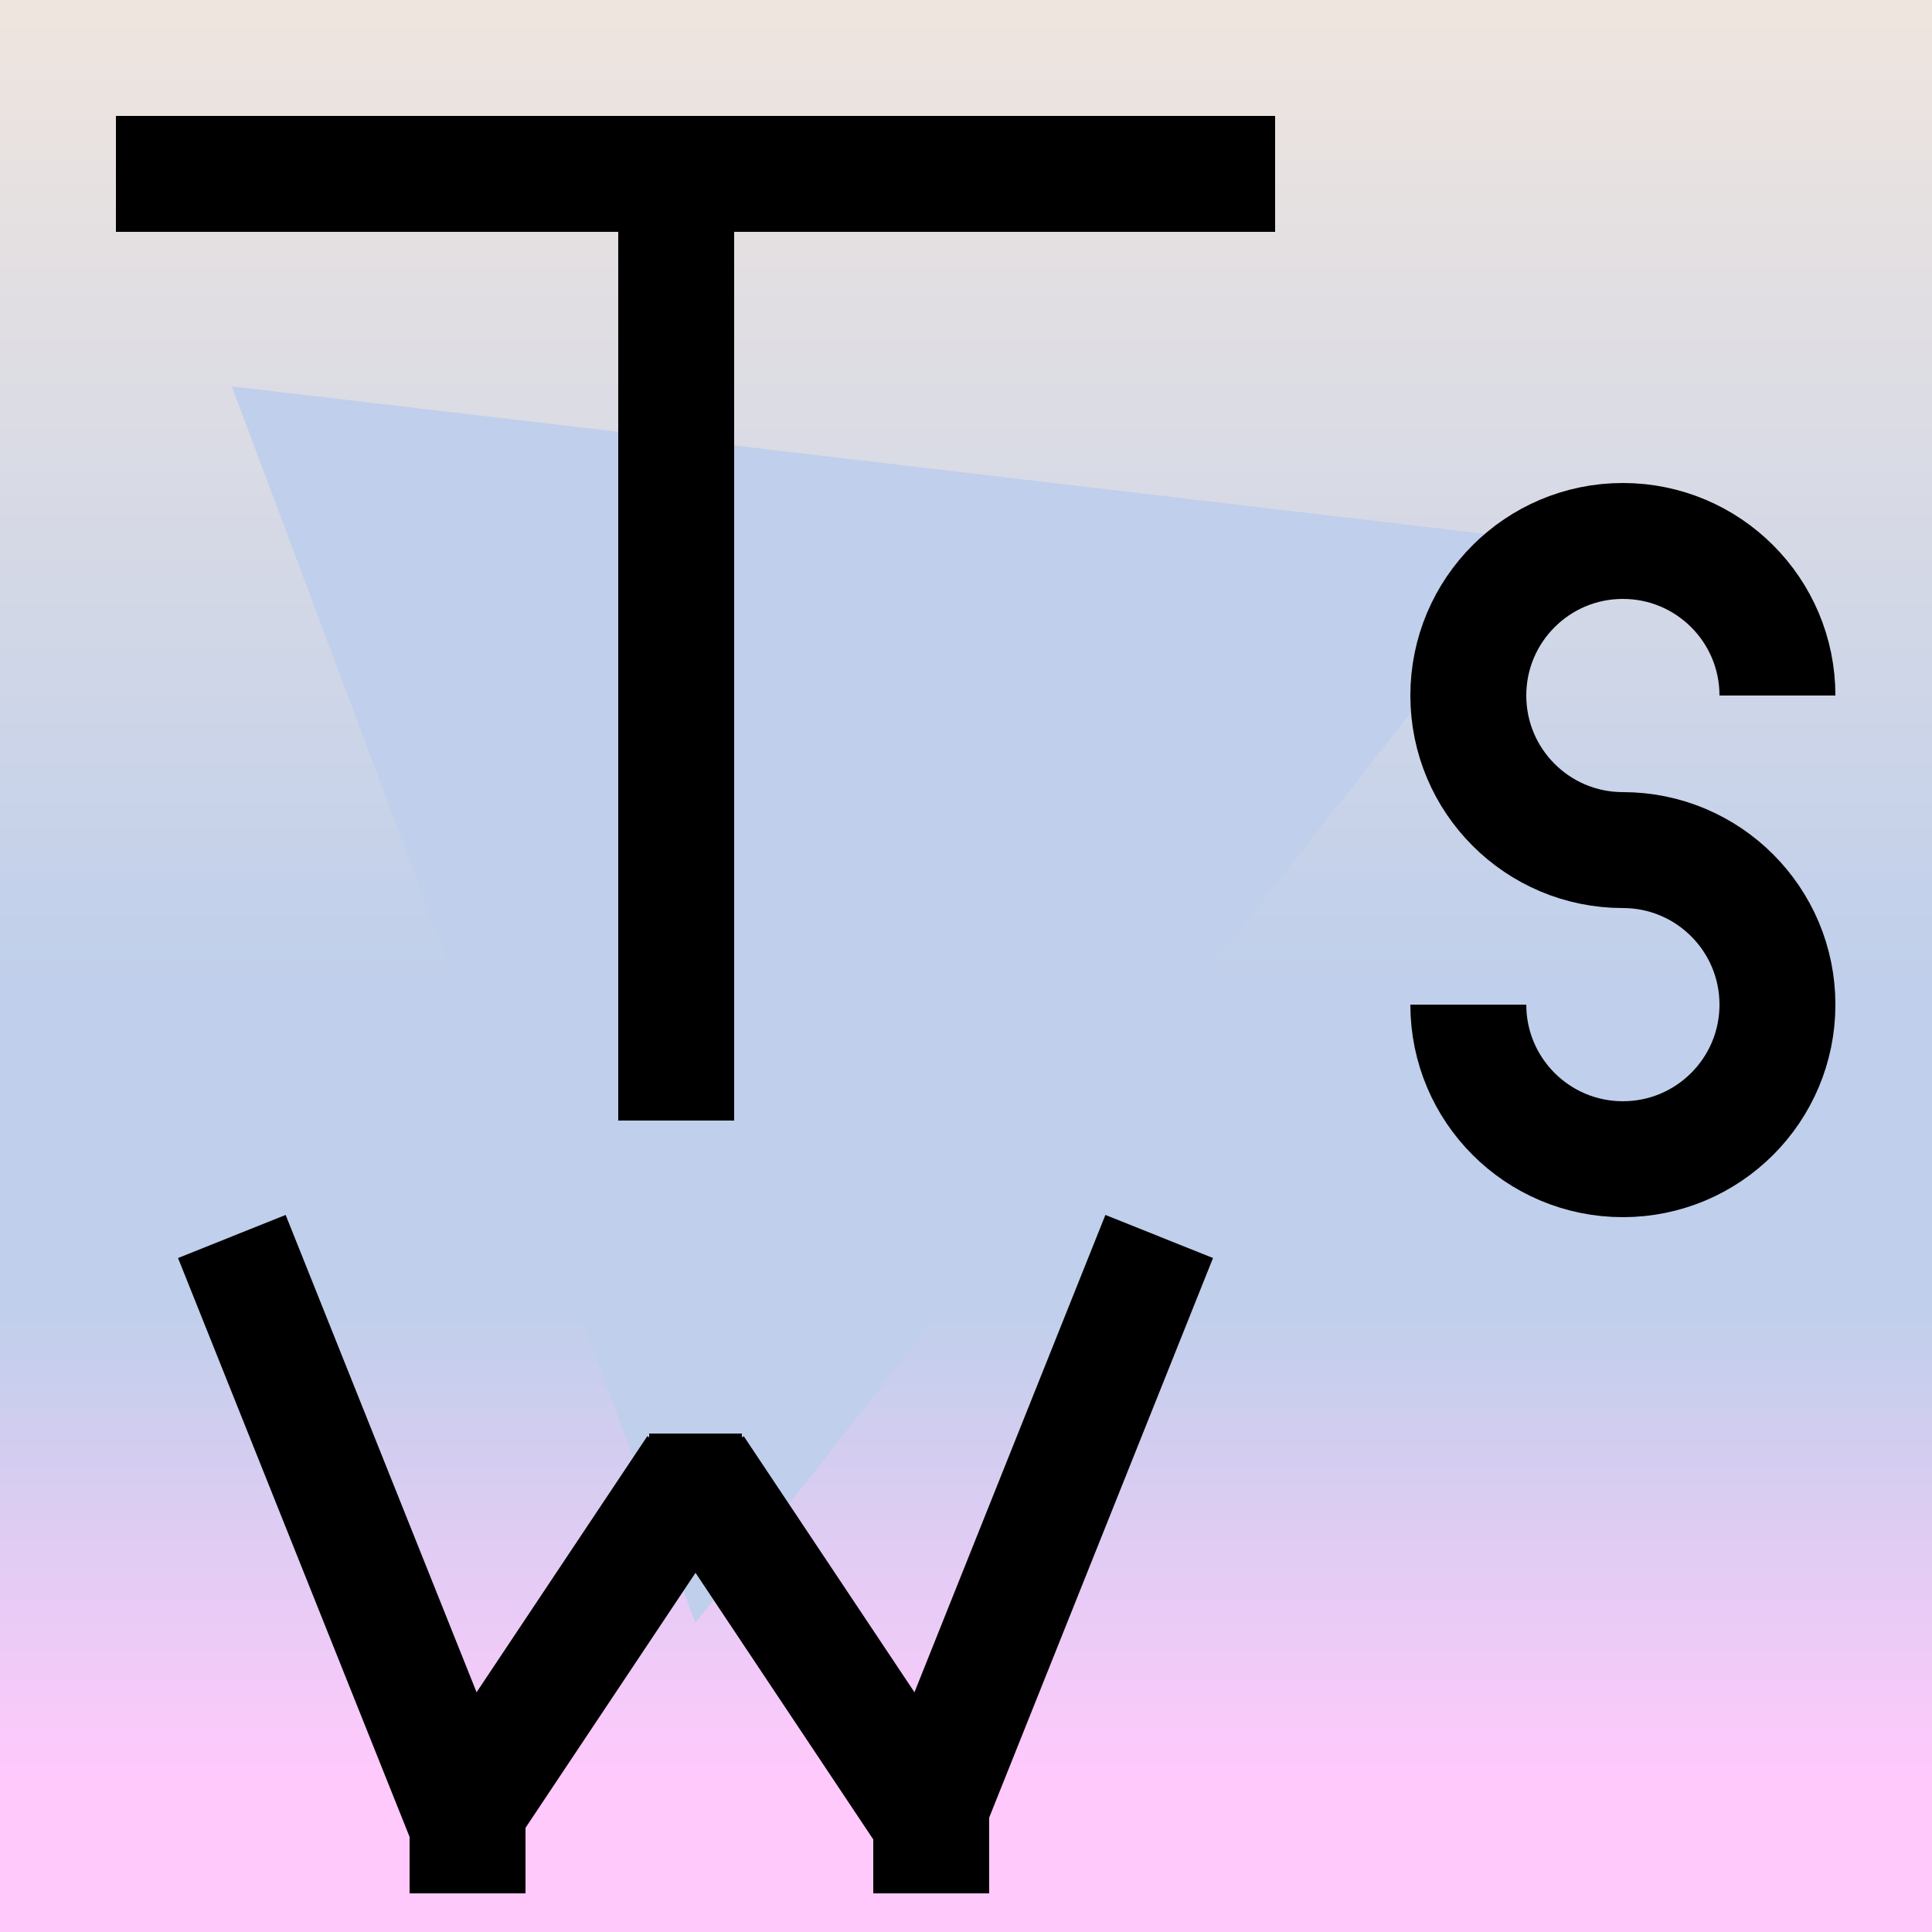
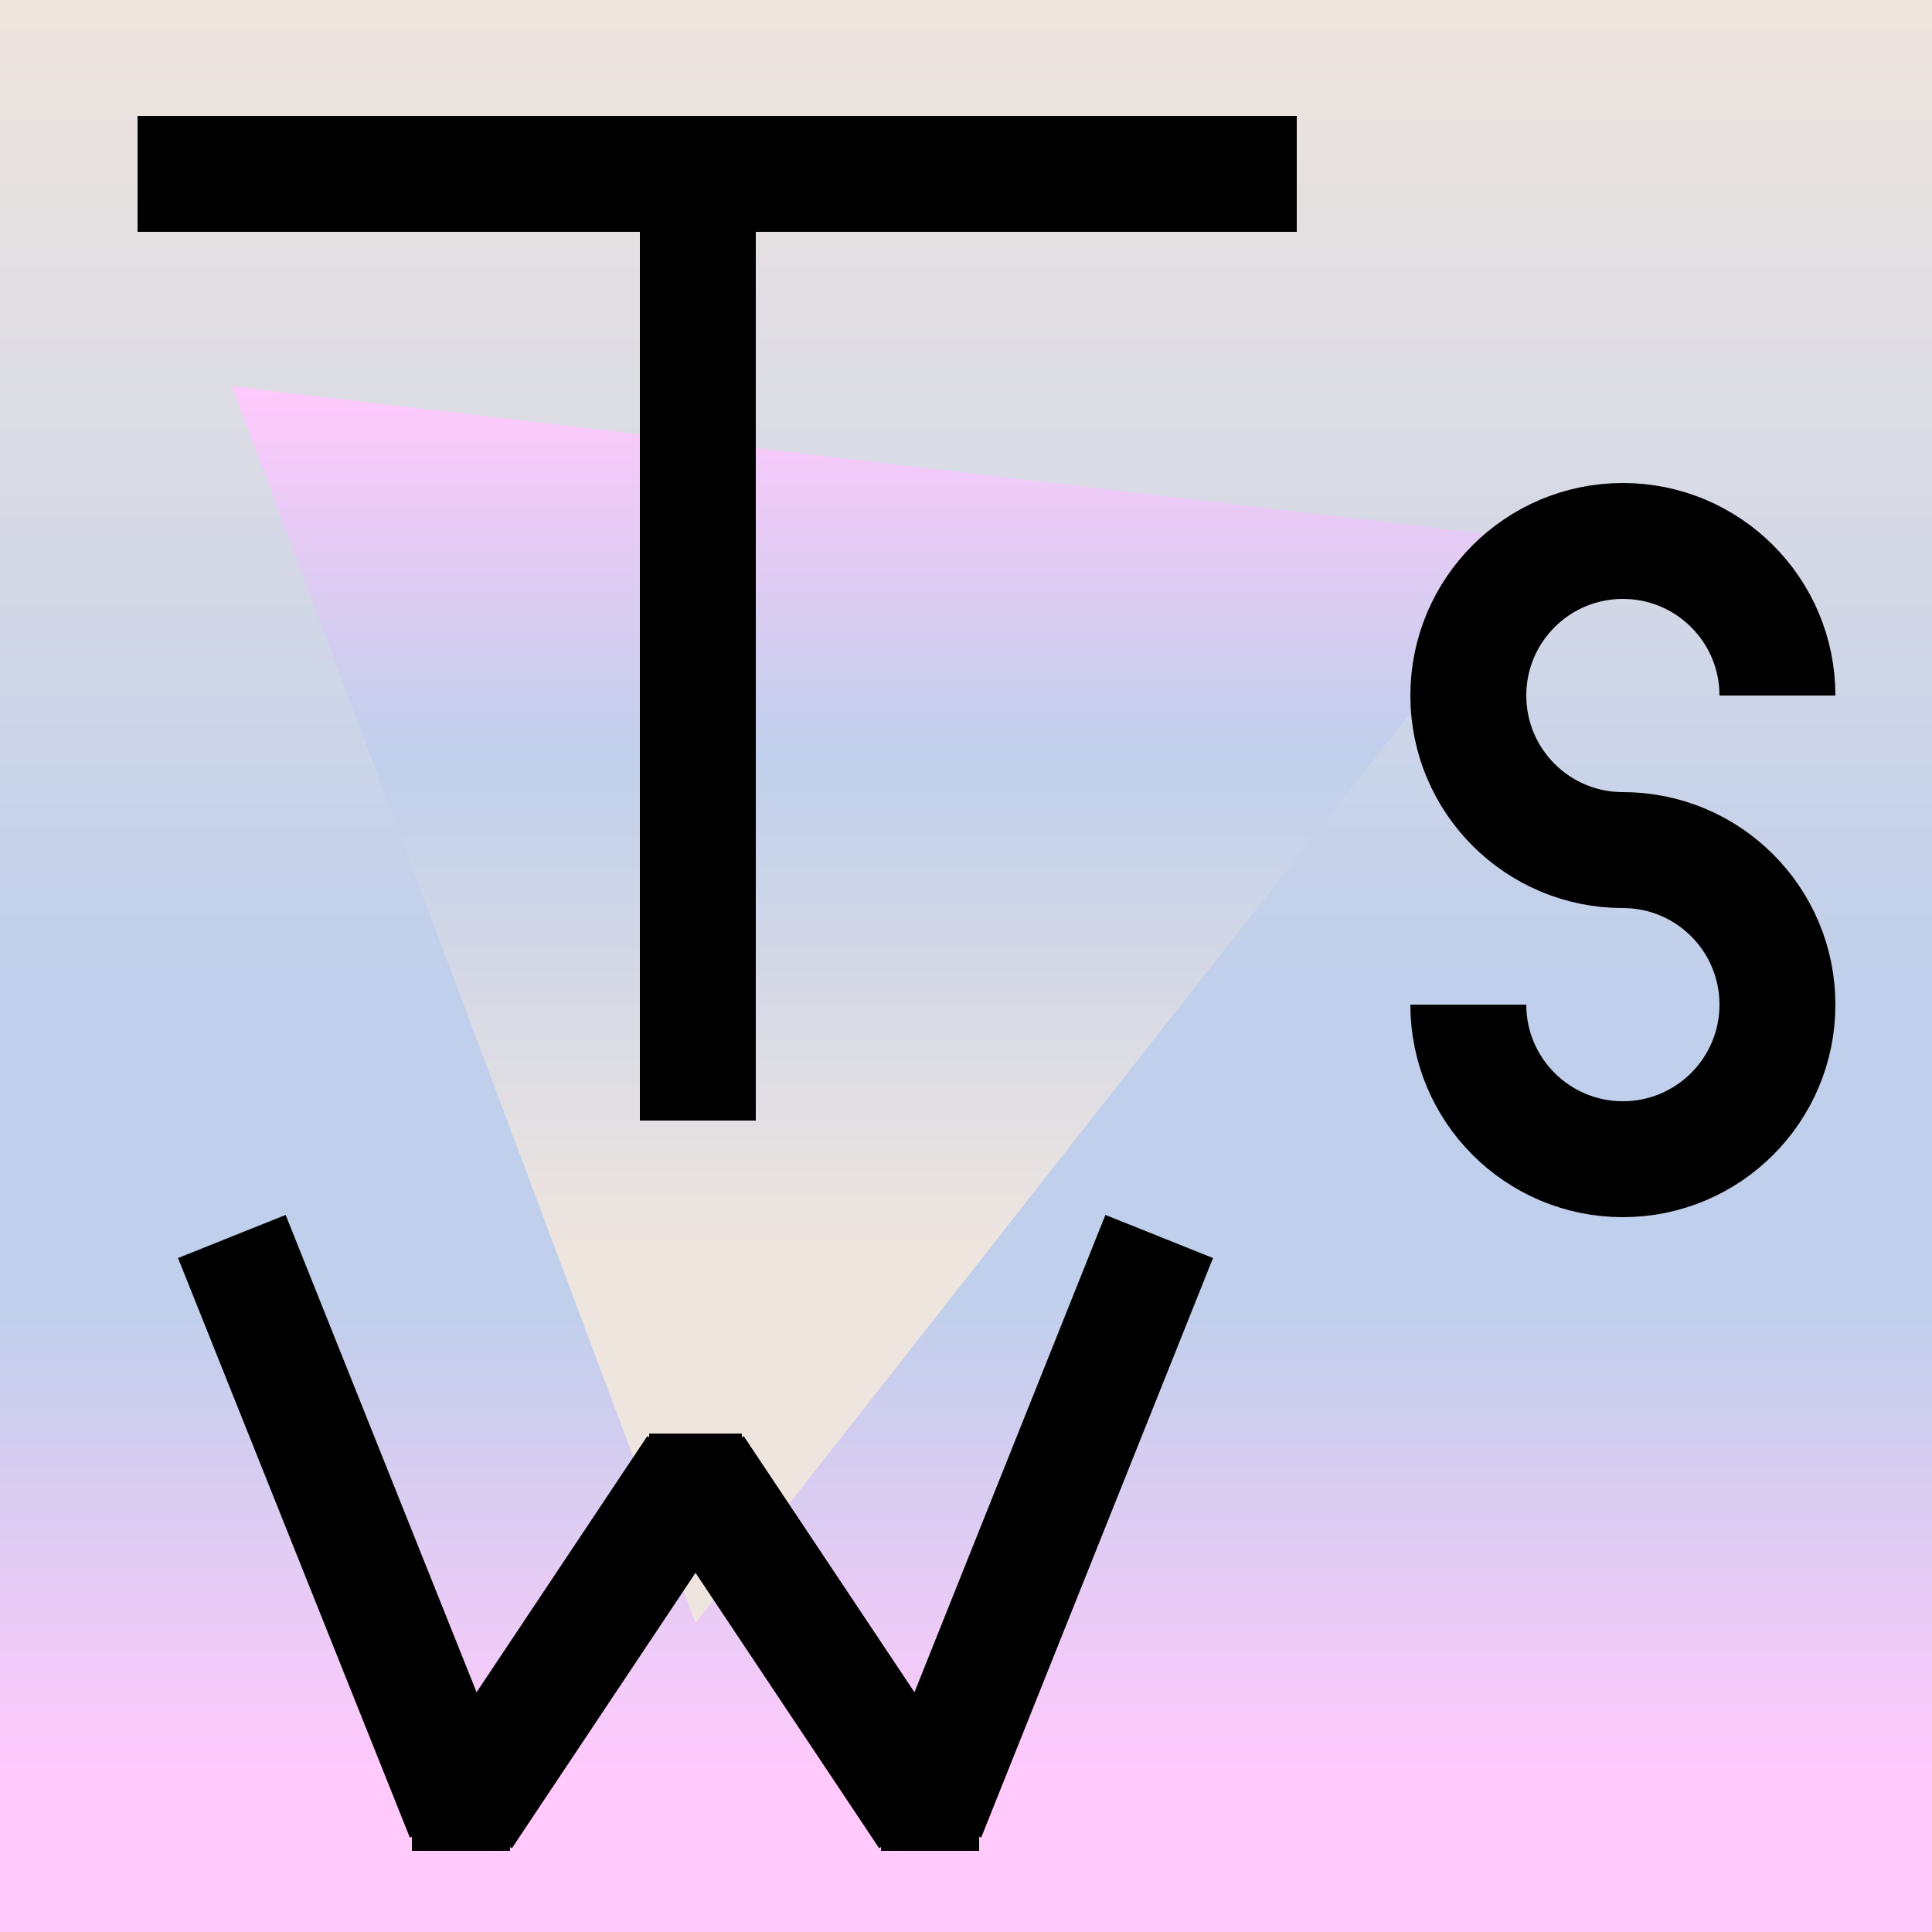
<svg xmlns="http://www.w3.org/2000/svg" height="250" width="250">
  <linearGradient id="grad1" x1="0%" y1="0%" x2="0%" y2="100%">
    <stop offset="0%" style="stop-color:rgb(239,229,223);stop-opacity:1" />
    <stop offset="75%" style="stop-color:rgb(192,207,235);stop-opacity:1" />
  </linearGradient>
  <linearGradient id="grad2" x1="0%" y1="0%" x2="0%" y2="100%">
    <stop offset="0%" style="stop-color:rgb(192,207,235);stop-opacity:1" />
    <stop offset="75%" style="stop-color:rgb(255,201,252);stop-opacity:1" />
  </linearGradient>
+   <linearGradient id="grad3" x1="0%" y1="0%" x2="0%" y2="100%">
+     <stop offset="0%" style="stop-color:rgb(255,201,252);stop-opacity:1" />
+     <stop offset="30%" style="stop-color:rgb(192,207,235);stop-opacity:1" />
+     <stop offset="70%" style="stop-color:rgb(239,229,223);stop-opacity:1" />
+   </linearGradient>
  <rect width="250" height="170" fill="url(#grad1)" />
  <rect width="250" height="81" y="169" fill="url(#grad2)" />
-   <polygon points="30,50 200,70 90,210 " fill="rgb(192,207,235)" />
-   <rect x="15" y="15" width="150" height="15" />
-   <rect x="80" y="18" width="15" height="127" />
+   <polygon points="30,50 200,70 90,210 " fill="url(#grad3)" />
+   <g transform="translate(2.80)">
+     <rect x="15" y="15" width="150" height="15" />
+     <rect x="80" y="18" width="15" height="127" />
+   </g>
  <line x1="30" x2="60" y1="160" y2="235" style="stroke:rgb(0,0,0);stroke-width:15" />
  <line x1="90" x2="60" y1="190" y2="235" style="stroke:rgb(0,0,0);stroke-width:15" />
  <line x1="90" x2="120" y1="190" y2="235" style="stroke:rgb(0,0,0);stroke-width:15" />
  <line x1="150" x2="120" y1="160" y2="235" style="stroke:rgb(0,0,0);stroke-width:15" />
-   <rect x="53" y="235" width="15" height="10" />
-   <rect x="113" y="235" width="15" height="10" />
+   <rect x="53.30" y="229.5" width="12.70" height="10" />
+   <rect x="114" y="229.5" width="12.70" height="10" />
  <rect x="84" y="185.5" width="12" height="10" />
  <g transform="translate(160, 60)">
    <path stroke-width="15" fill="none" stroke="black" d="M70 30 A20 20 0 1 0 50 50 A20 20 0 1 1 30 70" />
  </g>
</svg>
